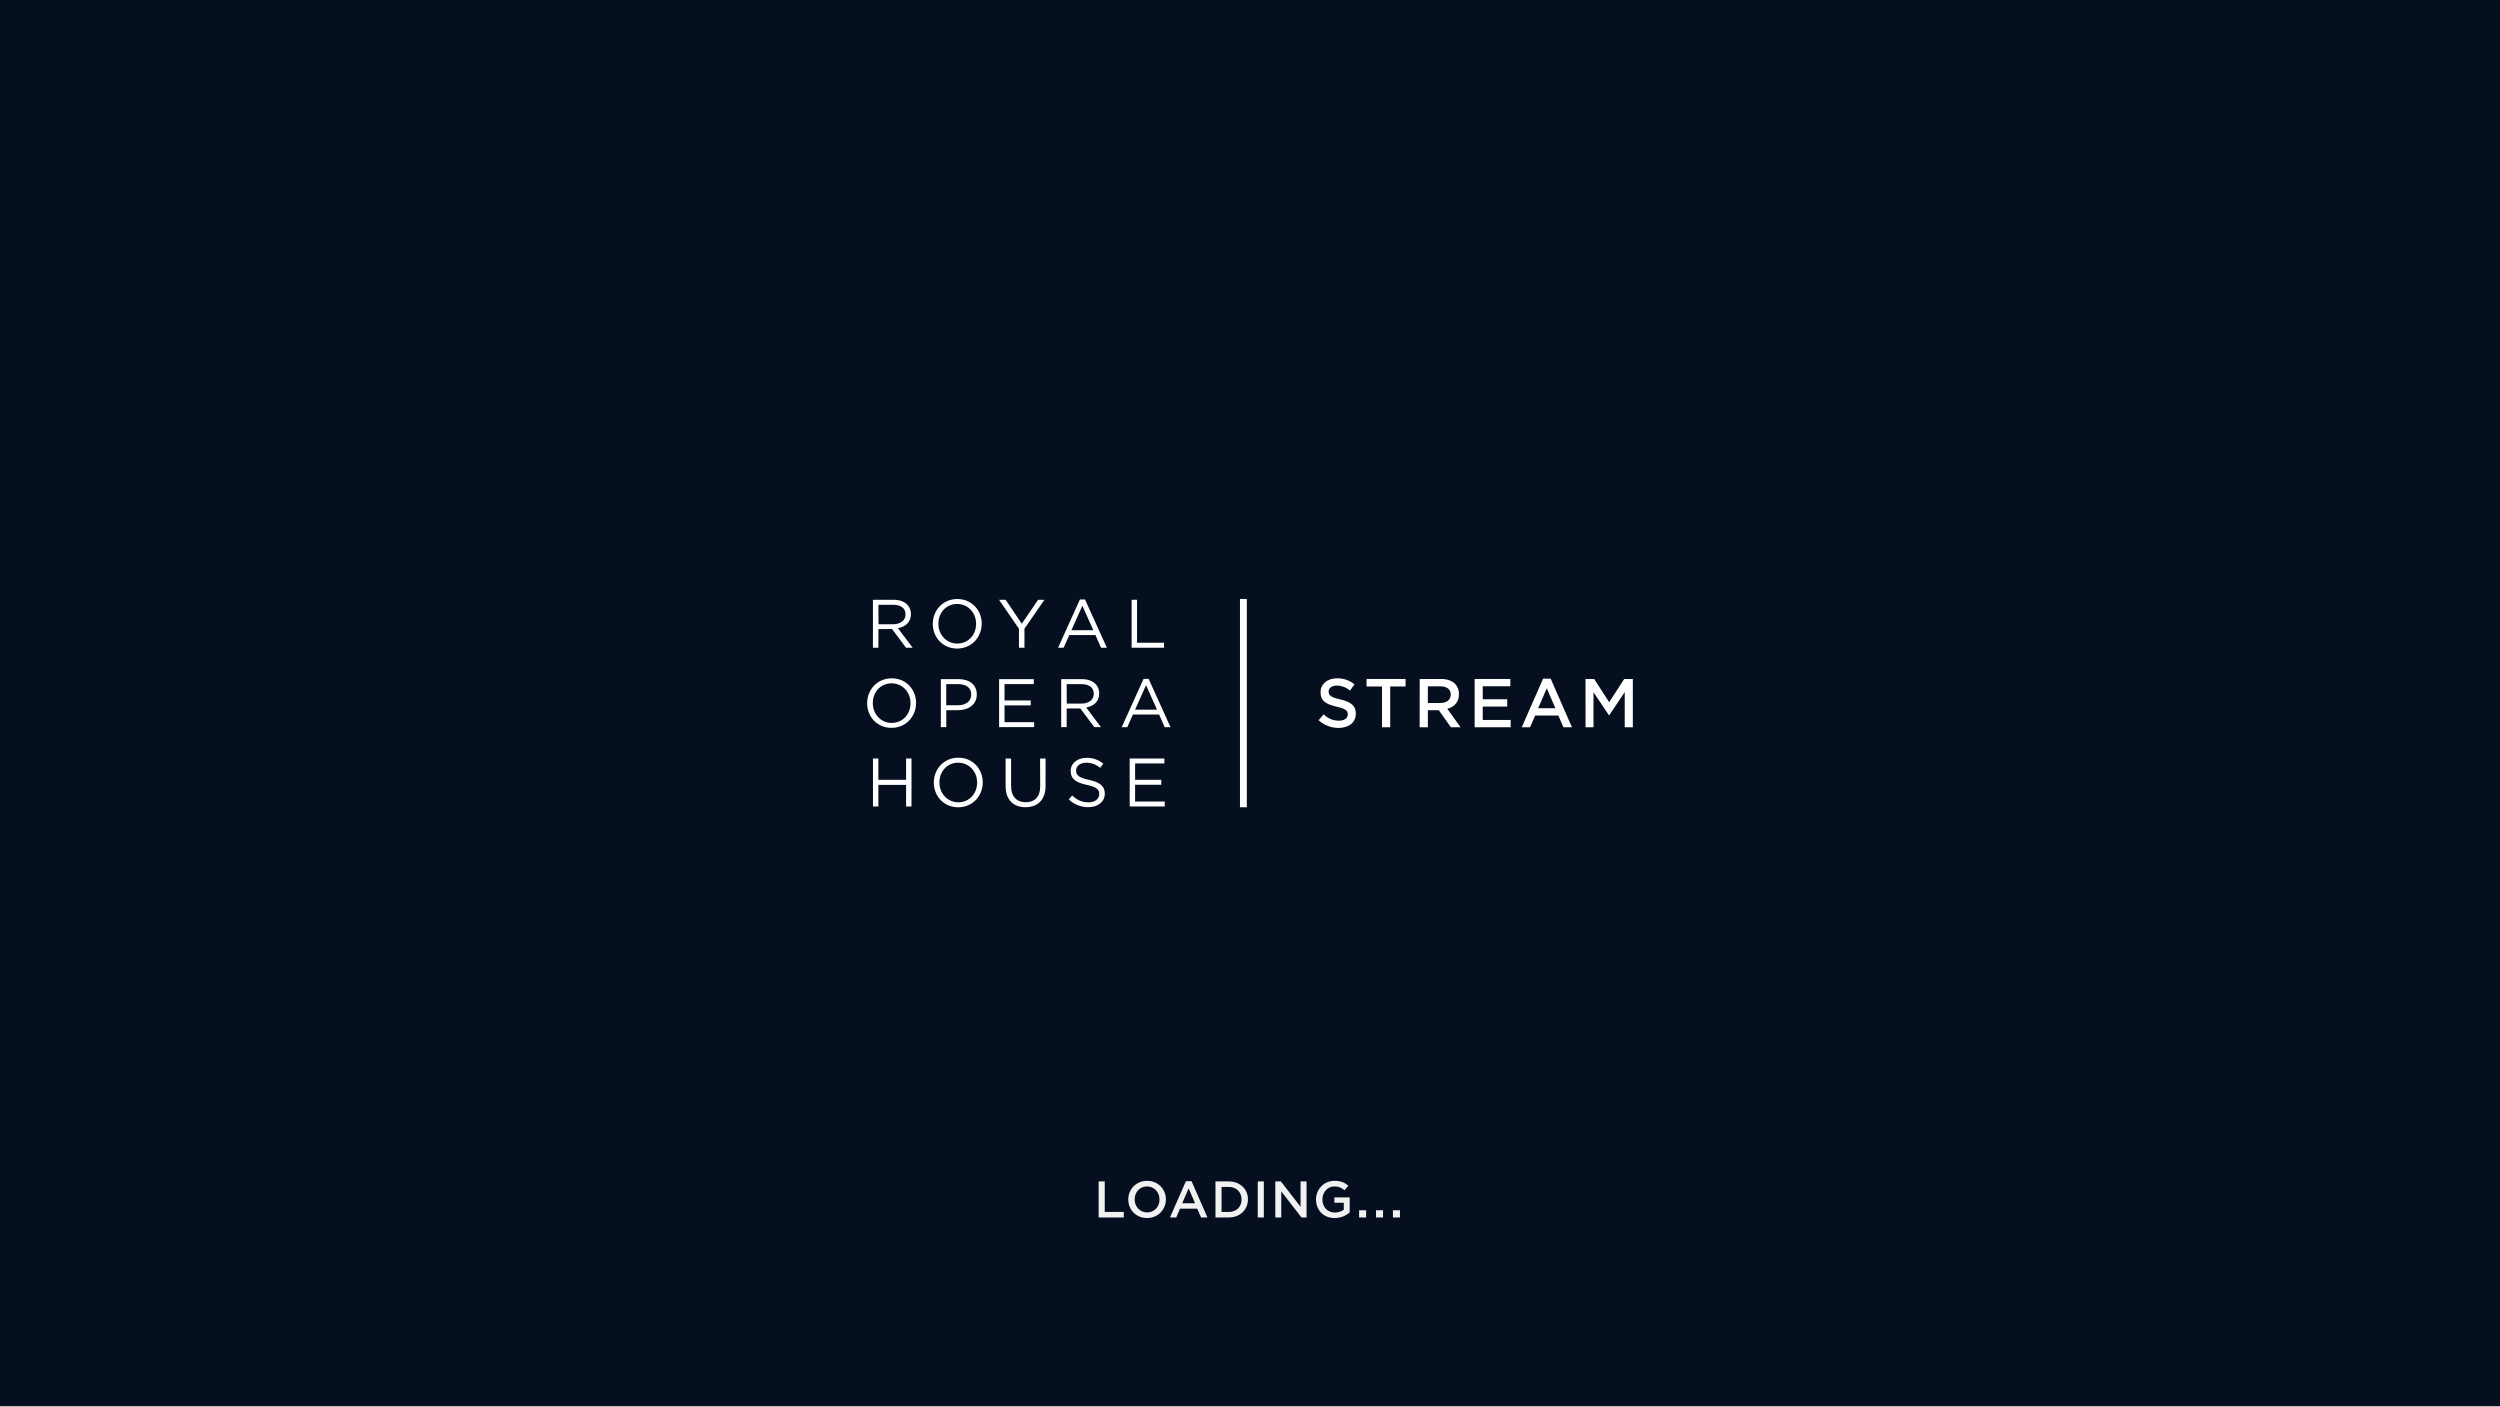
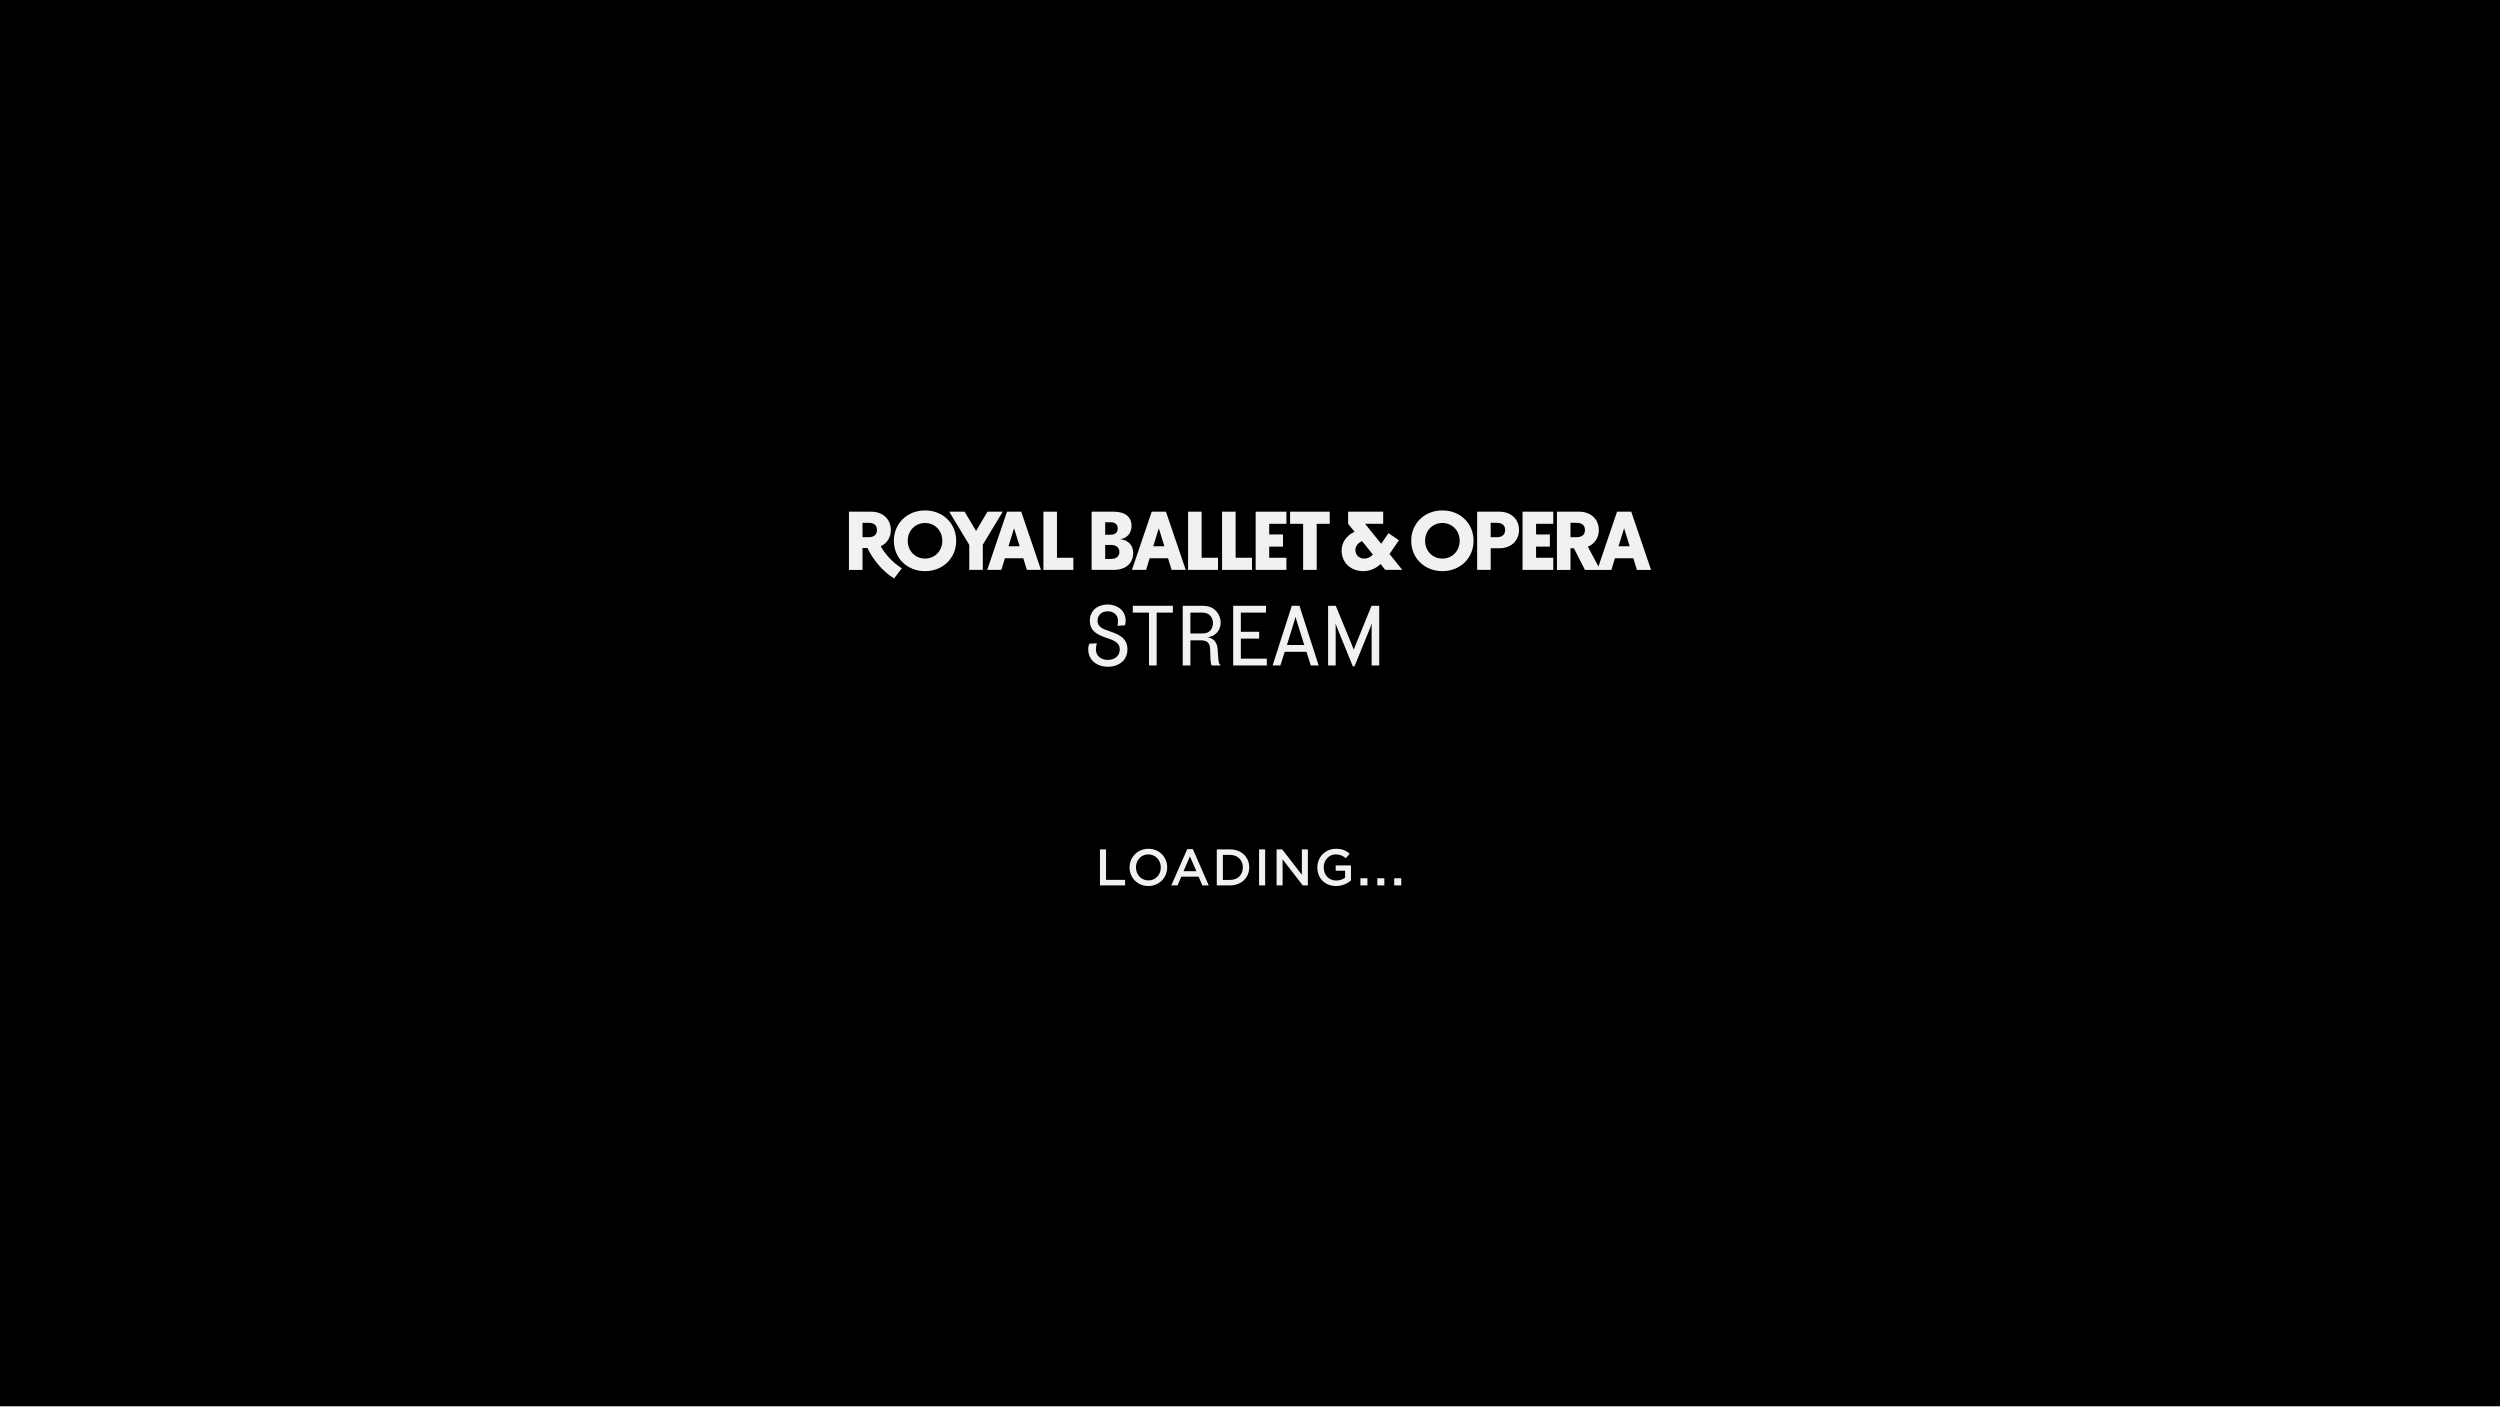
<svg xmlns="http://www.w3.org/2000/svg" width="1920" height="1080" viewBox="0 0 1920 1080" fill="none">
-   <rect width="1920" height="1080" fill="#050F20" />
-   <path d="M843.762 935H863.066V930.744H848.436V907.336H843.762V935ZM880.918 935.456C889.392 935.456 895.396 928.92 895.396 921.168V921.092C895.396 913.34 889.468 906.88 880.994 906.88C872.52 906.88 866.516 913.416 866.516 921.168V921.244C866.516 928.996 872.444 935.456 880.918 935.456ZM880.994 931.162C875.408 931.162 871.418 926.64 871.418 921.168V921.092C871.418 915.62 875.332 911.174 880.918 911.174C886.504 911.174 890.494 915.696 890.494 921.168V921.244C890.494 926.716 886.58 931.162 880.994 931.162ZM907.936 924.094L912.876 912.694L917.816 924.094H907.936ZM898.55 935H903.338L906.226 928.274H919.526L922.414 935H927.316L915.118 907.146H910.786L898.55 935ZM933.487 935H943.709C952.411 935 958.415 928.958 958.415 921.168V921.092C958.415 913.302 952.411 907.336 943.709 907.336H933.487V935ZM943.709 911.554C949.637 911.554 953.513 915.696 953.513 921.168V921.244C953.513 926.754 949.637 930.782 943.709 930.782H938.161V911.554H943.709ZM965.962 935H970.636V907.336H965.962V935ZM979.424 935H984.022V914.974L999.526 935H1003.44V907.336H998.842V926.83L983.718 907.336H979.424V935ZM1025.04 935.456C1029.9 935.456 1033.82 933.518 1036.55 931.162V919.61H1024.81V923.714H1032.03V929.072C1030.32 930.364 1027.89 931.238 1025.19 931.238C1019.45 931.238 1015.62 926.944 1015.62 921.168V921.092C1015.62 915.696 1019.53 911.174 1024.77 911.174C1028.31 911.174 1030.44 912.314 1032.6 914.138L1035.57 910.604C1032.72 908.21 1029.75 906.88 1024.93 906.88C1016.6 906.88 1010.71 913.454 1010.71 921.168V921.244C1010.71 929.3 1016.38 935.456 1025.04 935.456ZM1043.79 935H1049.19V929.49H1043.79V935ZM1056.78 935H1062.18V929.49H1056.78V935ZM1069.77 935H1075.16V929.49H1069.77V935Z" fill="#F1F1F1" />
-   <g clip-path="url(#clip0_803_14646)">
-     <path d="M957.571 460H952.3V620H957.571V460Z" fill="white" />
-     <path d="M1012.71 553.136L1016.48 548.654C1020.04 551.803 1023.66 553.493 1028.3 553.493C1032.42 553.493 1035.08 551.562 1035.08 548.654V548.549C1035.08 545.851 1033.54 544.351 1026.56 542.745C1018.57 540.866 1014.18 538.473 1014.18 531.702V531.597C1014.18 525.299 1019.43 520.953 1026.78 520.953C1031.68 520.82 1036.46 522.465 1040.23 525.583L1036.82 530.317C1033.96 527.943 1030.39 526.6 1026.68 526.506C1022.75 526.506 1020.38 528.49 1020.38 531.041V531.135C1020.38 534.095 1022.11 535.47 1029.4 537.15C1037.29 539.029 1041.27 541.884 1041.27 547.941V548.045C1041.27 554.921 1035.82 559.046 1028.13 559.046C1022.43 559.09 1016.92 556.979 1012.71 553.136Z" fill="white" />
-     <path d="M1061.38 527.22H1049.51V521.447H1079.47V527.21H1067.68V558.532H1061.38V527.22Z" fill="white" />
-     <path d="M1090.33 521.447H1106.78C1111.42 521.447 1115.09 522.822 1117.48 525.163C1118.48 526.225 1119.26 527.473 1119.77 528.837C1120.29 530.2 1120.53 531.652 1120.48 533.109V533.214C1120.48 539.27 1116.82 542.944 1111.52 544.372L1121.71 558.532H1114.27L1104.99 545.442H1096.59V558.532H1090.29L1090.33 521.447ZM1106.32 539.89C1111.06 539.89 1114.17 537.392 1114.17 533.518V533.424C1114.17 529.393 1111.21 527.126 1106.28 527.126H1096.59V539.911L1106.32 539.89Z" fill="white" />
-     <path d="M1132.53 521.447H1159.93V527.052H1138.73V537.035H1157.54V542.64H1138.73V552.927H1160.19V558.532H1132.53V521.447Z" fill="white" />
-     <path d="M1185.11 521.206H1190.92L1207.27 558.542H1200.7L1196.83 549.526H1178.98L1175.1 558.542H1168.69L1185.11 521.206ZM1194.56 543.921L1187.93 528.637L1181.31 543.921H1194.56Z" fill="white" />
-     <path d="M1217.68 521.447H1224.3L1235.85 539.291L1247.4 521.447H1254.01V558.532H1247.79V531.534L1235.88 549.305H1235.67L1223.8 531.639V558.532H1217.69L1217.68 521.447Z" fill="white" />
-     <path d="M674.622 483.145H685.122L695.811 497.462H700.914L689.595 482.41C695.391 481.36 699.601 477.781 699.601 471.682V471.578C699.63 470.239 699.394 468.908 698.905 467.661C698.417 466.414 697.686 465.277 696.756 464.314C694.446 461.994 690.813 460.63 686.256 460.63H670.411V497.462H674.611L674.622 483.145ZM674.622 464.472H685.993C691.936 464.472 695.443 467.211 695.443 471.735V471.84C695.443 476.574 691.495 479.418 685.993 479.418H674.685L674.622 464.472Z" fill="white" />
-     <path d="M735.113 498.092C746.317 498.092 753.95 489.202 753.95 479.041C754.003 478.988 754.003 478.988 753.95 478.936C753.95 468.786 746.422 460.042 735.218 460.042C724.015 460.042 716.371 468.933 716.371 479.083V479.188C716.371 489.307 723.899 498.092 735.113 498.092ZM720.686 478.936C720.686 470.539 726.692 463.842 735.113 463.842C743.534 463.842 749.635 470.686 749.635 479.041V479.146C749.635 487.543 743.639 494.25 735.218 494.25C726.797 494.25 720.686 487.417 720.686 479.041V478.936Z" fill="white" />
-     <path d="M782.568 497.462H786.779V482.84L802.109 460.63H797.258L784.731 479.051L772.31 460.63H767.259L782.568 482.893V497.462Z" fill="white" />
-     <path d="M829.392 460.367L812.592 497.462H816.865L821.223 487.732H841.288L845.593 497.462H850.077L833.277 460.367H829.392ZM822.861 483.985L831.261 465.206L839.661 483.985H822.861Z" fill="white" />
-     <path d="M893.983 493.621H873.246V460.63H869.088V497.462H893.983V493.621Z" fill="white" />
-     <path d="M695.872 598.901H674.599V582.537H670.441V619.37H674.599V602.796H695.872V619.37H700.03V582.537H695.872V598.901Z" fill="white" />
-     <path d="M736.003 581.908C724.789 581.908 717.165 590.799 717.165 600.949V601.054C717.165 611.214 724.694 620 735.897 620C747.101 620 754.745 611.11 754.745 600.949C754.797 600.896 754.797 600.896 754.745 600.844C754.776 590.725 747.217 581.908 736.003 581.908ZM750.43 601.054C750.43 609.451 744.424 616.158 736.003 616.158C727.582 616.158 721.481 609.325 721.481 600.949V600.844C721.481 592.447 727.476 585.749 735.897 585.749C744.318 585.749 750.43 592.594 750.43 600.949V601.054Z" fill="white" />
-     <path d="M798.877 603.951C798.877 612.002 794.572 616.106 787.779 616.106C780.723 616.106 776.512 611.634 776.512 603.688V582.538H772.312V603.951C772.312 614.374 778.528 619.947 787.632 619.947C796.735 619.947 802.993 614.373 802.993 603.635V582.538H798.793L798.877 603.951Z" fill="white" />
-     <path d="M836.434 598.954C828.328 597.222 826.438 595.27 826.438 591.796V591.691C826.438 588.374 829.483 585.749 834.281 585.749C838.191 585.755 841.966 587.175 844.908 589.749L847.333 586.537C843.718 583.485 839.105 581.875 834.376 582.013C827.383 582.013 822.28 586.274 822.28 592.058V592.163C822.28 598.22 826.176 600.959 834.649 602.796C842.388 604.423 844.225 606.375 844.225 609.797V609.902C844.225 613.534 840.96 616.2 836.014 616.2C831.069 616.2 827.226 614.468 823.414 610.952L820.831 614.007C824.895 617.849 830.295 619.961 835.888 619.895C843.238 619.895 848.488 615.791 848.488 609.483V609.377C848.436 603.741 844.645 600.739 836.434 598.954Z" fill="white" />
-     <path d="M871.765 602.691H891.873V598.901H871.765V586.327H894.246V582.537H867.607V619.37H894.508V615.581H871.765V602.691Z" fill="white" />
-     <path d="M684.849 520.953C673.635 520.953 665.949 529.845 665.949 540.005V540.1C665.949 550.26 673.477 558.993 684.691 558.993C695.905 558.993 703.539 550.103 703.539 539.952C703.591 539.89 703.591 539.89 703.539 539.837C703.591 529.739 696.063 520.953 684.849 520.953ZM699.276 540.1C699.276 548.497 693.27 555.204 684.849 555.204C676.428 555.204 670.317 548.361 670.317 540.005V539.889C670.317 531.492 676.323 524.795 684.744 524.795C693.165 524.795 699.276 531.629 699.276 540.005V540.1Z" fill="white" />
-     <path d="M736.341 521.583H722.554V558.416H726.754V545.421H735.7C743.544 545.421 750.18 541.317 750.18 533.371V533.266C750.138 526.002 744.667 521.583 736.341 521.583ZM745.927 533.529C745.927 538.367 741.927 541.632 735.816 541.632H726.712V525.425H736.026C741.979 525.425 745.927 528.165 745.927 533.424V533.529Z" fill="white" />
-     <path d="M794.219 554.627H771.476V541.737H791.583V537.948H771.476V525.373H793.956V521.584H767.318V558.417H794.219V554.627Z" fill="white" />
-     <path d="M840.405 558.416H845.518L834.199 543.364C839.985 542.314 844.195 538.735 844.195 532.637V532.521C844.223 531.184 843.986 529.855 843.497 528.61C843.009 527.365 842.279 526.23 841.35 525.268C839.04 522.948 835.407 521.583 830.85 521.583H815.005V558.416H819.205V544.099H829.705L840.405 558.416ZM819.195 525.425H830.566C836.509 525.425 840.016 528.155 840.016 532.679V532.794C840.016 537.528 836.068 540.372 830.566 540.372H819.247L819.195 525.425Z" fill="white" />
-     <path d="M890.168 548.738L894.483 558.469H898.956L882.156 521.374H878.261L861.461 558.469H865.724L870.092 548.738H890.168ZM880.161 526.213L888.561 545.002H871.761L880.161 526.213Z" fill="white" />
+   <rect width="1920" height="1080" fill="#000000" />
+   <g transform="translate(652, 392)">
+     <path d="M192.762 288V260.336H197.436V283.744H212.066V288H192.762ZM229.918 288.456C221.444 288.456 215.516 281.996 215.516 274.244V274.168C215.516 266.416 221.52 259.88 229.994 259.88C238.468 259.88 244.396 266.34 244.396 274.092V274.168C244.396 281.92 238.392 288.456 229.918 288.456ZM229.994 284.162C235.58 284.162 239.494 279.716 239.494 274.244V274.168C239.494 268.696 235.504 264.174 229.918 264.174C224.332 264.174 220.418 268.62 220.418 274.092V274.168C220.418 279.64 224.408 284.162 229.994 284.162ZM256.936 277.094H266.816L261.876 265.694L256.936 277.094ZM247.55 288L259.786 260.146H264.118L276.316 288H271.414L268.526 281.274H255.226L252.338 288H247.55ZM282.487 288V260.336H292.709C301.411 260.336 307.415 266.302 307.415 274.092V274.168C307.415 281.958 301.411 288 292.709 288H282.487ZM292.709 264.554H287.161V283.782H292.709C298.637 283.782 302.513 279.754 302.513 274.244V274.168C302.513 268.696 298.637 264.554 292.709 264.554ZM314.962 288V260.336H319.636V288H314.962ZM328.424 288V260.336H332.718L347.842 279.83V260.336H352.44V288H348.526L333.022 267.974V288H328.424ZM374.039 288.456C365.375 288.456 359.713 282.3 359.713 274.244V274.168C359.713 266.454 365.603 259.88 373.925 259.88C378.751 259.88 381.715 261.21 384.565 263.604L381.601 267.138C379.435 265.314 377.307 264.174 373.773 264.174C368.529 264.174 364.615 268.696 364.615 274.092V274.168C364.615 279.944 368.453 284.238 374.191 284.238C376.889 284.238 379.321 283.364 381.031 282.072V276.714H373.811V272.61H385.553V284.162C382.817 286.518 378.903 288.456 374.039 288.456ZM392.794 288V282.49H398.19V288H392.794ZM405.781 288V282.49H411.177V288H405.781ZM418.767 288V282.49H424.163V288H418.767Z" fill="#F1F1F1" />
+     <path d="M286.549 0.964V45.679H309.54V36.352H296.96V0.964H286.549Z" fill="#F1F1F1" />
+     <path d="M260.44 0.964V45.679H283.424V36.352H270.844V0.964H260.44Z" fill="#F1F1F1" />
+     <path d="M230.942 36.734H245.052L247.794 45.679H258.647L243.449 0.964H232.531L217.333 45.679H228.185L230.928 36.734H230.942ZM237.964 13.674L242.243 27.54H233.685L237.964 13.674Z" fill="#F1F1F1" />
+     <path d="M217.024 11.953C217.024 5.053 212.171 0.964 203.355 0.964H186.371V45.679H203.164C212.87 45.679 218.296 40.442 218.296 32.461C218.296 27.091 214.722 22.817 208.399 22.111C214.208 21.28 217.024 16.617 217.024 11.96V11.953ZM196.782 9.077H200.804C204.826 9.077 206.421 11.056 206.421 13.866C206.421 16.675 204.826 18.654 200.738 18.654H196.782V9.07V9.077ZM201.569 37.242H196.782V26.51H201.503C205.142 26.51 207.701 28.489 207.701 31.872C207.701 35.256 205.208 37.235 201.569 37.235V37.242Z" fill="#F1F1F1" />
+     <path d="M479.692 23.318C479.692 9.967 469.479 0 455.752 0C442.025 0 431.812 9.96 431.812 23.318C431.812 36.676 442.091 46.635 455.752 46.635C469.413 46.635 479.692 36.668 479.692 23.318ZM442.466 23.318C442.466 15.528 448.209 9.651 455.745 9.651C463.281 9.651 469.024 15.528 469.024 23.318C469.024 31.107 463.34 36.984 455.745 36.984C448.15 36.984 442.466 31.107 442.466 23.318Z" fill="#F1F1F1" />
+     <path d="M378.367 30.923C378.367 39.927 385.264 46.635 394.903 46.635C400.204 46.635 404.608 44.59 408.314 41.207L411.887 45.679H424.975L415.144 33.476L422.357 22.935L414.38 17.44L408.762 25.62L396.373 10.291H410.292V0.964H383.352V10.291L388.264 16.359C381.69 19.552 378.367 24.789 378.367 30.923ZM394.072 23.575L402.373 33.925C400.711 35.646 398.542 36.992 395.734 36.992C391.587 36.992 388.962 34.05 388.962 30.541C388.962 27.407 391.072 24.796 394.072 23.582V23.575Z" fill="#F1F1F1" />
+     <path d="M359.214 45.679V10.291H369.235V0.964H338.781V10.291H348.803V45.679H359.214Z" fill="#F1F1F1" />
+     <path d="M335.965 10.291V0.964H312.349V45.679H335.965V36.352H322.752V27.79H333.347V18.463H322.752V10.291H335.965Z" fill="#F1F1F1" />
+     <path d="M97.626 15.778L88.818 0.964H77.003L92.391 26.451V45.679H102.795V26.319L118.118 0.964H106.369L97.626 15.778Z" fill="#F1F1F1" />
+     <path d="M149.344 0.964V45.679H172.328V36.352H159.748V0.964H149.344Z" fill="#F1F1F1" />
+     <path d="M540.924 10.291V0.964H517.3V45.679H540.924V36.352H527.704V27.79H538.306V18.463H527.704V10.291H540.924Z" fill="#F1F1F1" />
+     <path d="M40.608 44.465C33.711 40.125 28.094 34.05 24.388 27.54C29.241 25.304 32.182 20.706 32.182 15.02C32.182 6.907 26.116 0.971 17.05 0.971H0V45.686H10.404V28.886H14.176C18.705 38.213 25.984 46.9 34.667 52.262L40.608 44.473V44.465ZM15.131 20.574H10.404V9.526H15.131C19.727 9.526 21.513 11.887 21.513 15.02C21.513 18.154 19.727 20.581 15.131 20.581V20.574Z" fill="#F1F1F1" />
+     <path d="M589.891 0.964L575.59 43.119L567.481 27.856C572.716 25.686 575.907 20.956 575.907 15.02C575.907 6.907 569.841 0.971 560.775 0.971H543.725V45.686H554.128V29.077H556.746L565.238 45.686H585.546L588.288 36.742H602.398L605.147 45.686H616L600.802 0.971H589.884L589.891 0.964ZM558.863 20.574H554.136V9.526H558.863C563.459 9.526 565.245 11.887 565.245 15.02C565.245 18.154 563.459 20.581 558.863 20.581V20.574ZM591.038 27.532L595.317 13.667L599.596 27.532H591.038Z" fill="#F1F1F1" />
+     <path d="M58.423 0.007C44.762 0.007 34.483 9.967 34.483 23.325C34.483 36.683 44.762 46.642 58.423 46.642C72.084 46.642 82.363 36.675 82.363 23.325C82.363 9.974 72.15 0.007 58.423 0.007ZM58.423 36.992C50.887 36.992 45.144 31.115 45.144 23.325C45.144 15.535 50.887 9.658 58.423 9.658C65.959 9.658 71.702 15.535 71.702 23.325C71.702 31.115 66.018 36.992 58.423 36.992Z" fill="#F1F1F1" />
+     <path d="M119.78 36.734H133.889L136.639 45.679H147.491L132.294 0.964H121.375L106.178 45.679H117.03L119.773 36.734H119.78ZM126.801 13.674L131.081 27.54H122.522L126.801 13.674Z" fill="#F1F1F1" />
+     <path d="M499.485 29.07C508.551 29.07 514.616 23.193 514.616 15.013C514.616 6.833 508.551 0.964 499.485 0.964H482.434V45.679H492.846V29.07H499.485ZM492.846 9.526H497.566C502.161 9.526 503.948 11.887 503.948 15.02C503.948 18.154 502.161 20.581 497.566 20.581H492.846V9.533V9.526Z" fill="#F1F1F1" />
+     <path d="M206.216 88.621C206.48 87.18 206.605 86.326 206.605 84.76C206.605 80.243 203.267 77.492 198.753 77.492C194.239 77.492 190.9 80.243 190.9 84.76C190.9 90.519 196.922 91.505 202.091 93.469C207.392 95.499 213.87 98.184 213.87 106.694C213.87 115.205 207.194 120.052 198.819 120.052C190.445 120.052 183.769 115.014 183.769 106.694C183.769 104.797 184.158 103.355 184.555 102.376L190.378 102.045C189.923 103.553 189.658 104.995 189.658 106.694C189.658 111.865 193.65 114.815 198.819 114.815C203.988 114.815 207.98 111.873 207.98 106.694C207.98 100.67 201.37 99.162 196.988 97.595C190.834 95.367 185.011 92.748 185.011 84.635C185.011 76.521 191.356 72.262 198.753 72.262C206.15 72.262 212.495 76.911 212.495 84.635C212.495 85.878 212.296 87.386 212.039 88.239L206.216 88.629V88.621Z" fill="#F1F1F1" />
+     <path d="M230.427 119.067V78.478H217.994V73.24H248.75V78.478H236.317V119.067H230.427Z" fill="#F1F1F1" />
+     <path d="M278.593 119.067C277.351 117.169 277.616 110.946 277.417 107.15C277.285 104.076 276.696 102.501 275.586 101.391C274.41 100.28 272.513 99.758 270.087 99.758H262.234V119.074H256.345V73.248H271.461C276.307 73.248 279.314 74.623 281.542 76.845C283.895 79.199 285.468 82.538 285.468 86.341C285.468 91.711 281.674 96.948 275.064 97.404C279.777 97.926 282.784 101.008 283.181 106.834L283.446 110.894C283.645 113.645 283.711 115.411 284.034 116.72C284.233 117.507 284.622 118.419 285.475 118.816V119.081H278.601L278.593 119.067ZM270.932 94.513C274.336 94.513 276.101 93.726 277.343 92.417C278.718 90.975 279.571 88.812 279.571 86.525C279.571 84.237 278.718 82.141 277.343 80.699C276.101 79.39 274.336 78.47 270.932 78.47H262.227V94.513H270.932Z" fill="#F1F1F1" />
+     <path d="M295.078 119.067V73.24H320.275V78.478H300.967V93.211H315.04V98.448H300.967V113.837H320.929V119.074H295.078V119.067Z" fill="#F1F1F1" />
+     <path d="M354.692 119.067L351.354 108.592H334.664L331.326 119.067H325.37L340.097 73.24H345.987L360.714 119.067H354.692ZM344.023 85.348C343.369 83.318 343.171 82.465 342.979 81.552C342.781 82.472 342.59 83.318 341.935 85.348L336.369 103.355H349.655L344.031 85.348H344.023Z" fill="#F1F1F1" />
+     <path d="M401.418 119.067V91.24C401.418 89.607 401.418 88.231 401.484 86.657C400.896 88.555 400.565 89.541 399.844 91.24L388.264 119.721H386.955L375.375 91.24C374.655 89.541 374.331 88.555 373.736 86.657C373.802 88.231 373.802 89.607 373.802 91.24V119.067H367.979V73.24H373.868L385.713 101.979C386.632 104.208 386.955 105.054 387.676 106.952C388.396 105.054 388.72 104.201 389.639 101.979L401.352 73.24H407.241V119.067H401.418Z" fill="#F1F1F1" />
  </g>
-   <defs>
-     <clipPath id="clip0_803_14646">
-       <rect width="588" height="160" fill="white" transform="translate(666 460)" />
-     </clipPath>
-   </defs>
</svg>
